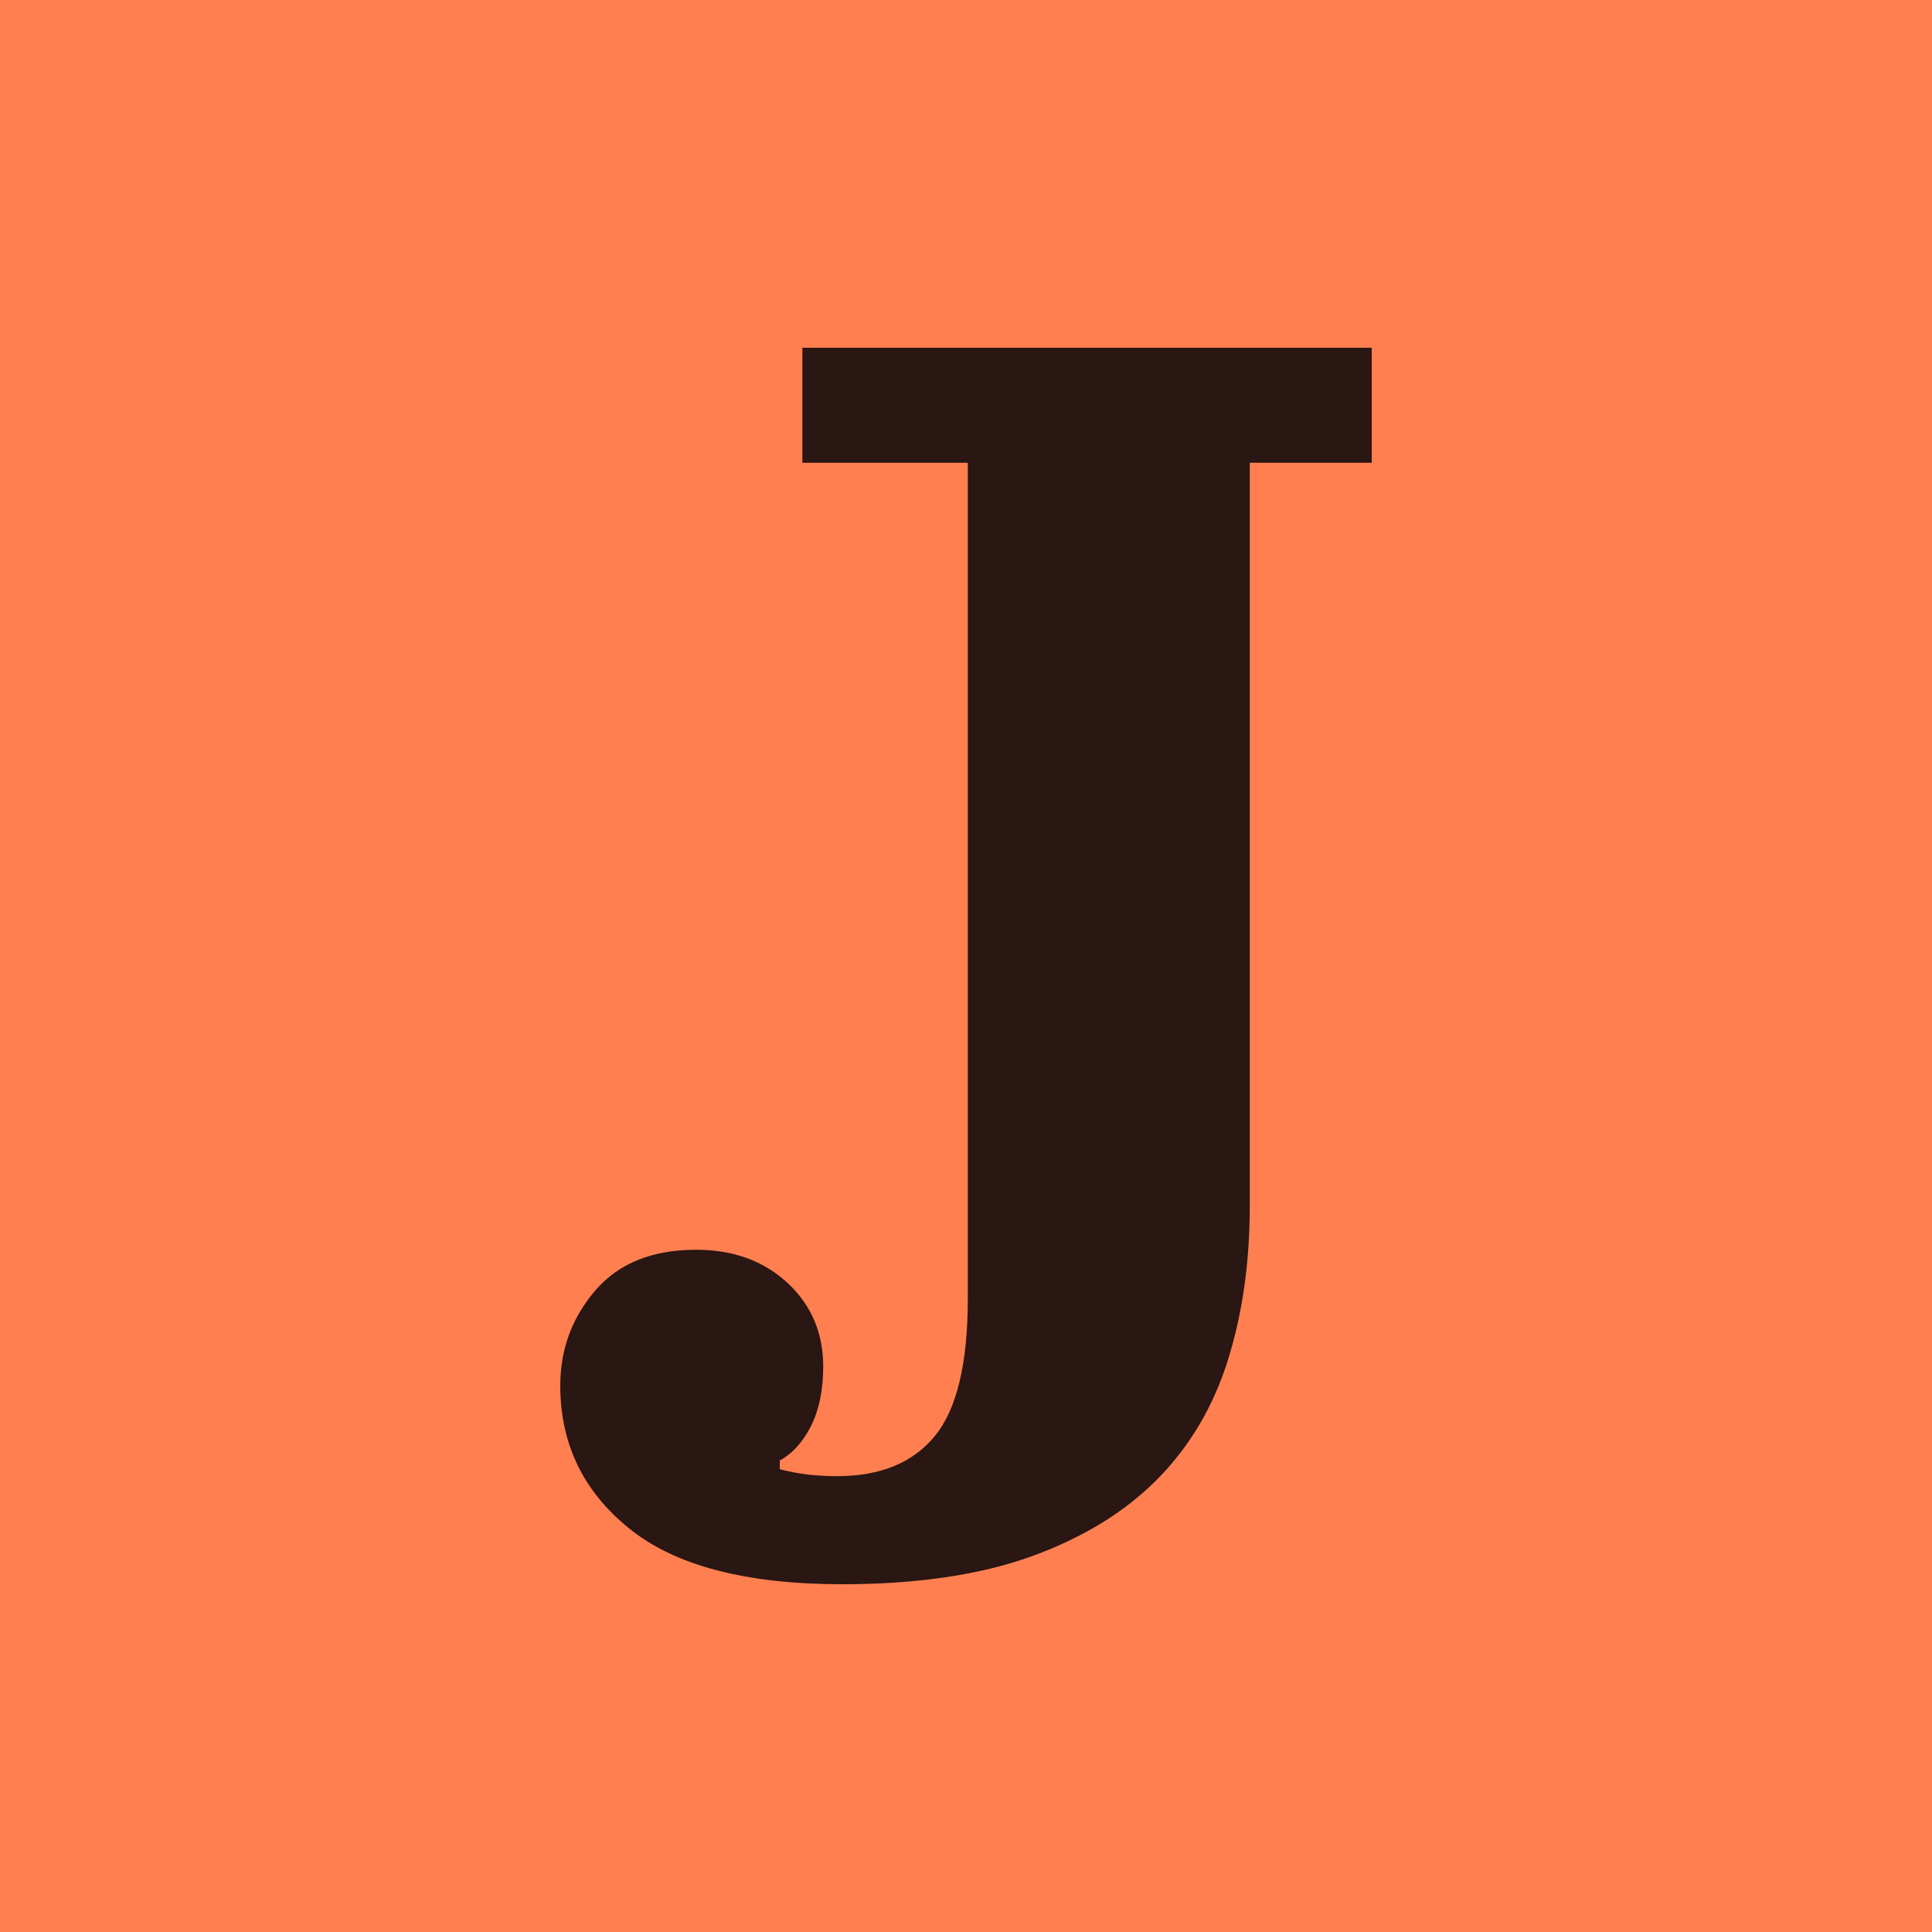
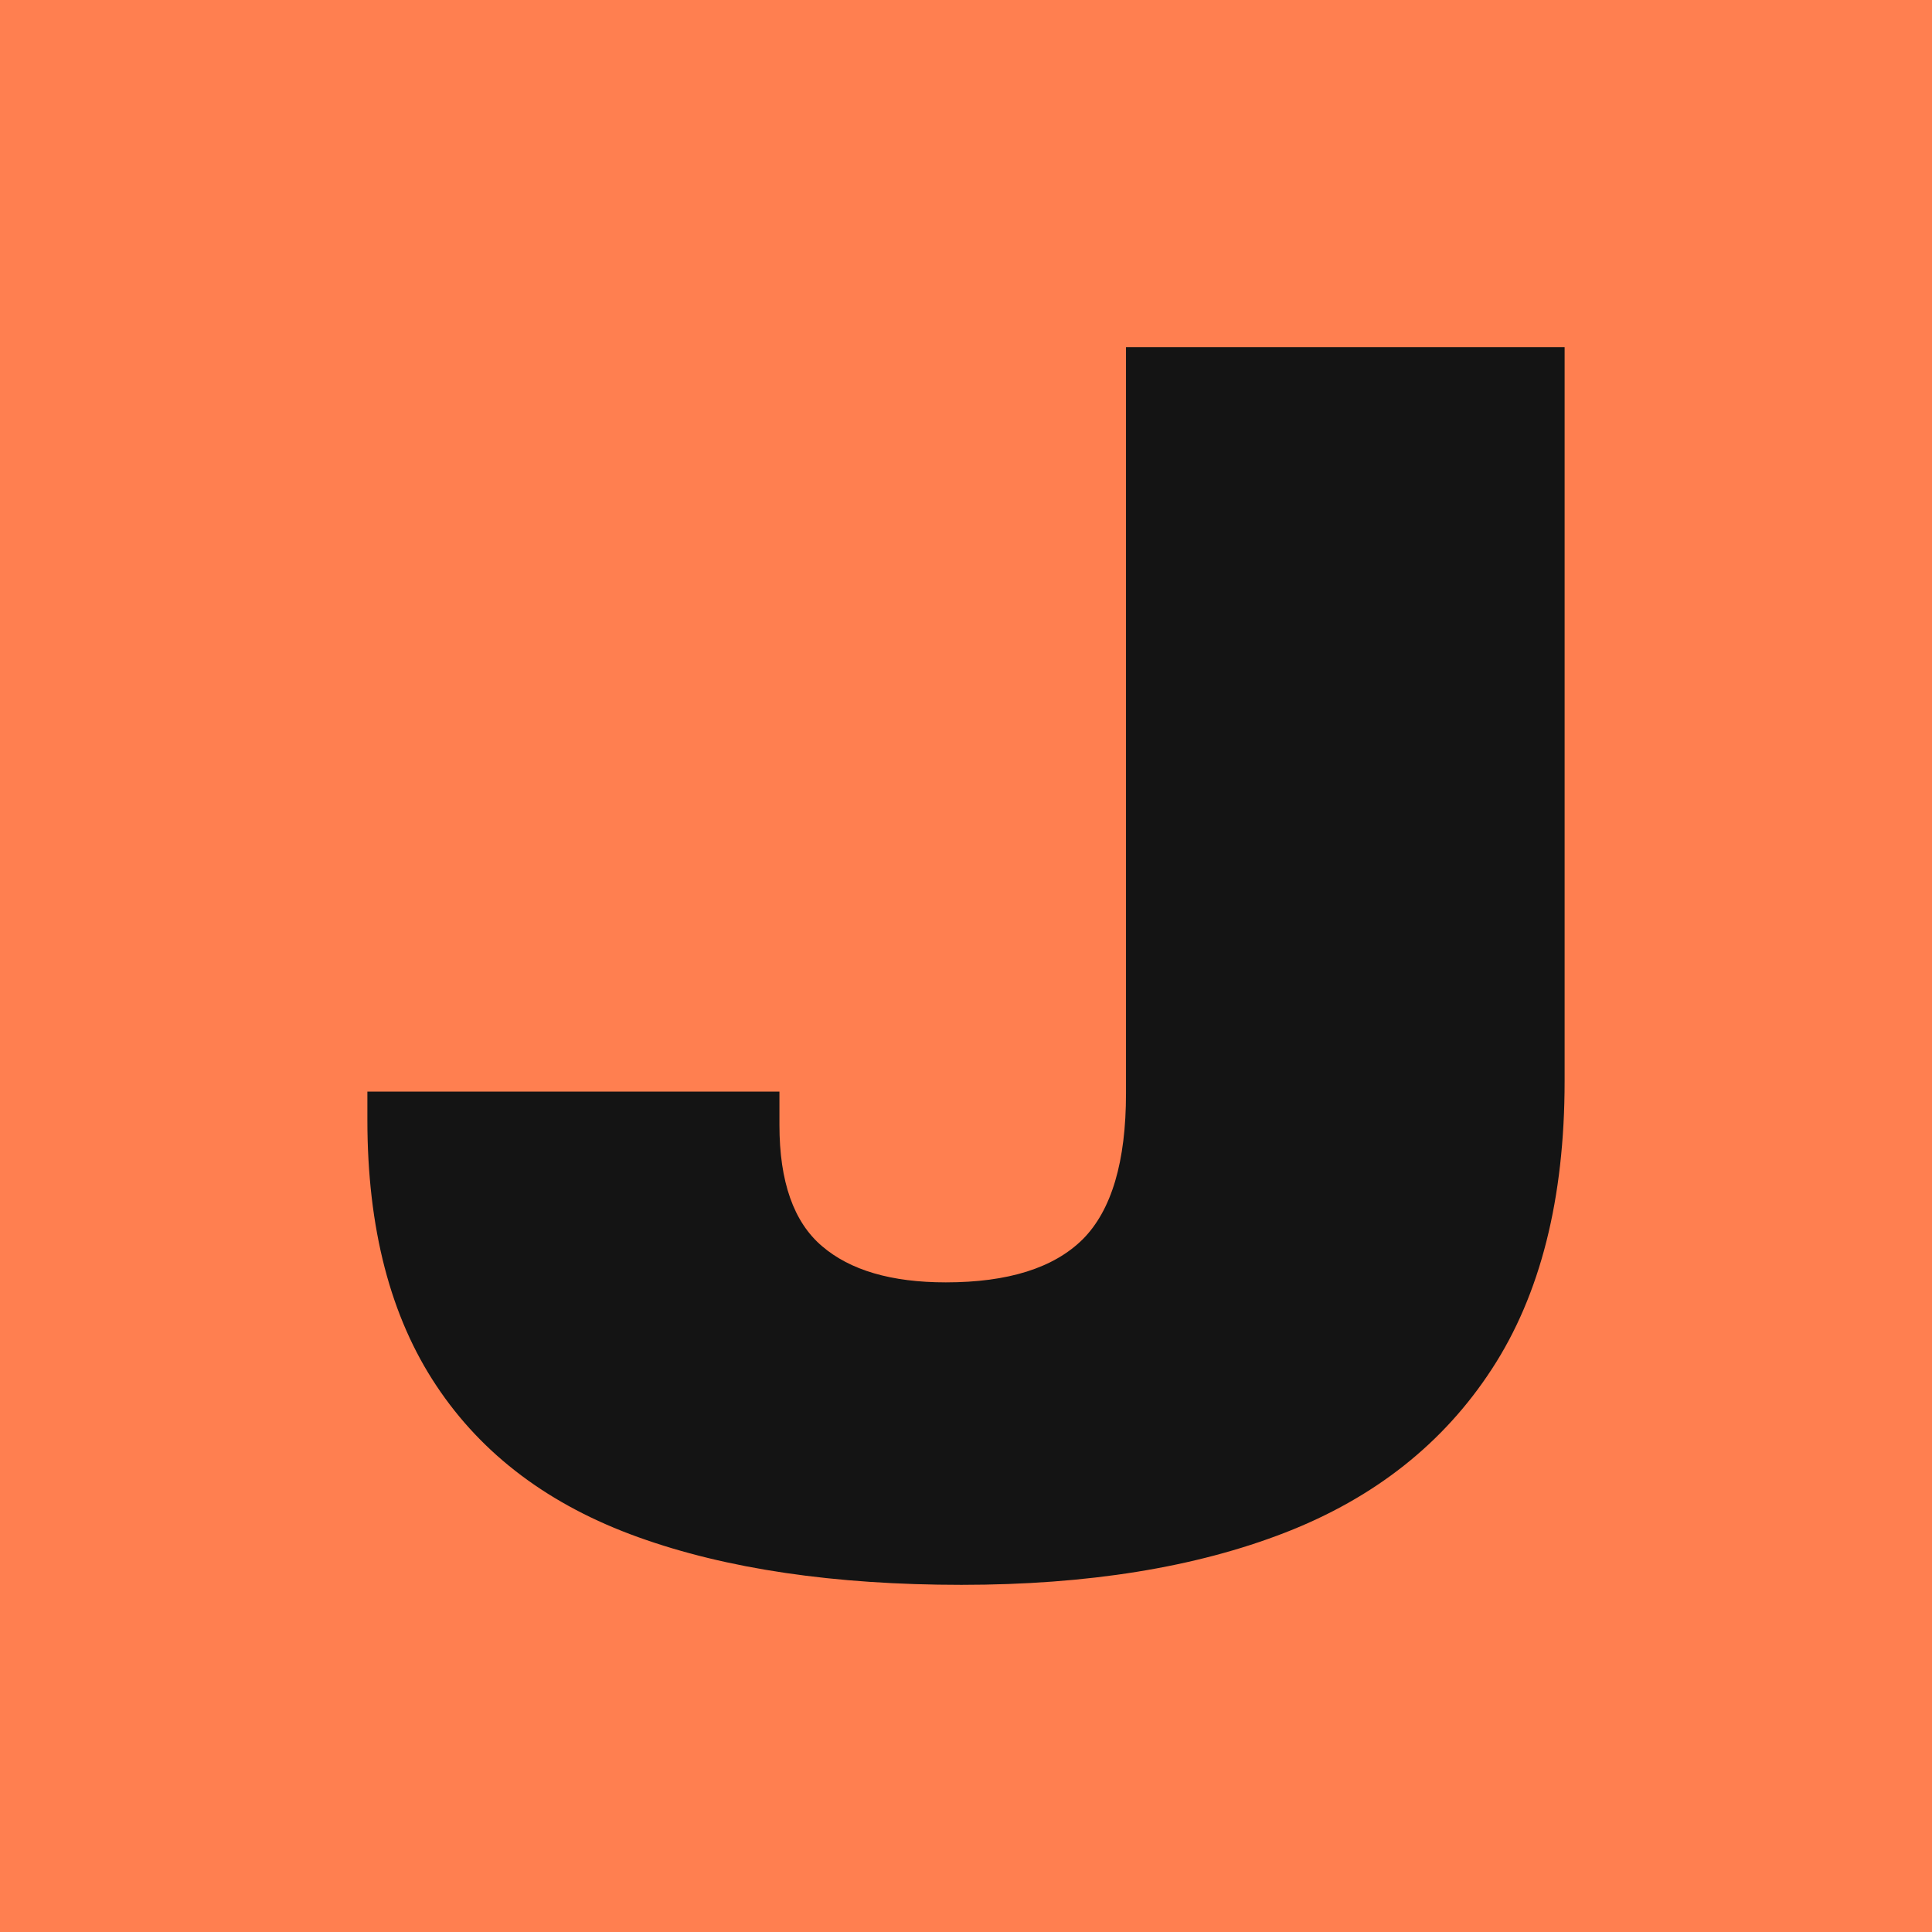
<svg xmlns="http://www.w3.org/2000/svg" viewBox="0 0 64 64">
  <rect width="64" height="64" fill="#FF7F50" />
-   <path fill="#2A1612" d="M27.9 52.48Q23.12 52.48 20.84 50.63Q18.56 48.79 18.56 45.9Q18.56 44.11 19.71 42.76Q20.87 41.4 23.06 41.4Q24.9 41.4 26.09 42.5Q27.27 43.6 27.27 45.27Q27.27 46.42 26.87 47.23Q26.46 48.04 25.83 48.38V48.67Q26.29 48.79 26.78 48.85Q27.27 48.9 27.73 48.9Q29.87 48.9 30.96 47.58Q32.06 46.25 32.06 43.02V15.33H26.58V11.52H45.44V15.33H41.4V39.96Q41.4 42.73 40.68 45.04Q39.96 47.35 38.35 48.99Q36.73 50.63 34.16 51.56Q31.6 52.48 27.9 52.48Z" />
+   <path fill="#141414" d="M31.85 52.5Q25.53 52.5 21.14 50.92Q16.74 49.34 14.46 45.91Q12.17 42.48 12.17 37.1V36.16H25.82V37.27Q25.82 40.08 27.23 41.28Q28.63 42.48 31.33 42.48Q34.43 42.48 35.87 41.05Q37.3 39.61 37.3 36.22V11.5H51.83V35.81Q51.83 41.66 49.42 45.35Q47.02 49.04 42.57 50.77Q38.12 52.5 31.85 52.5Z" />
</svg>
